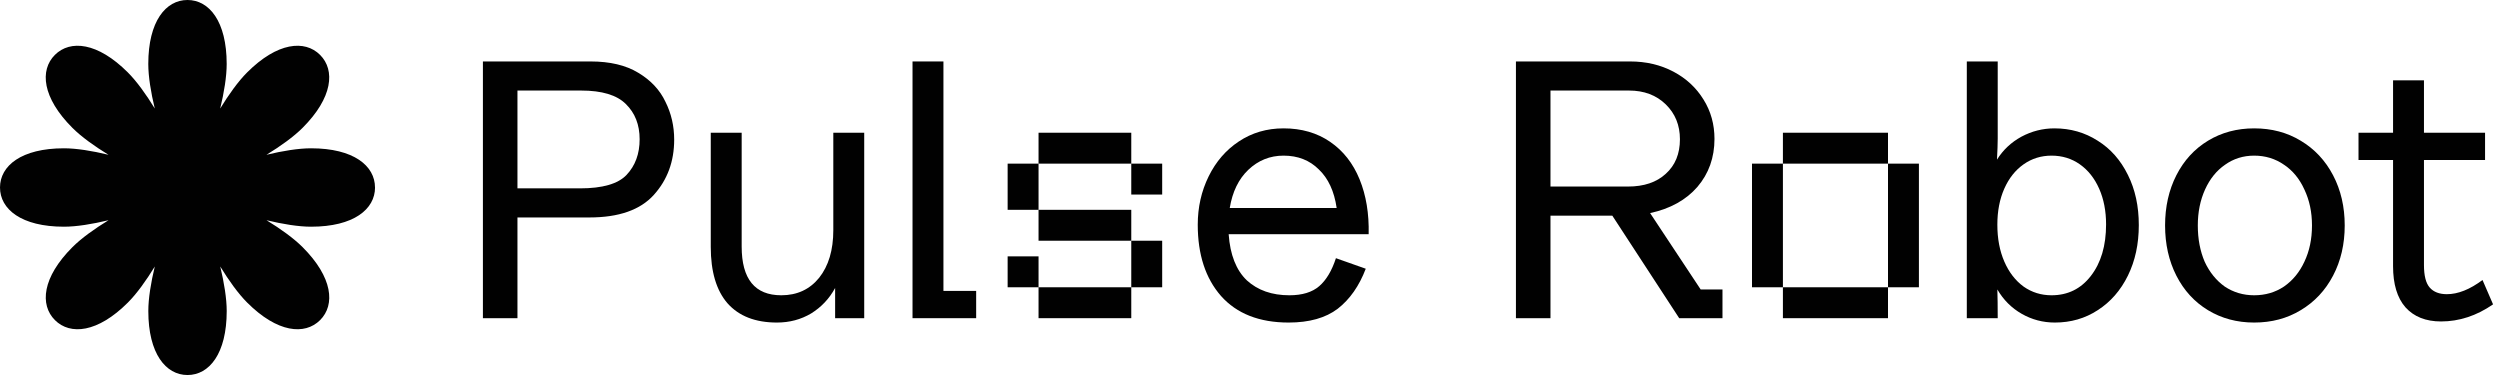
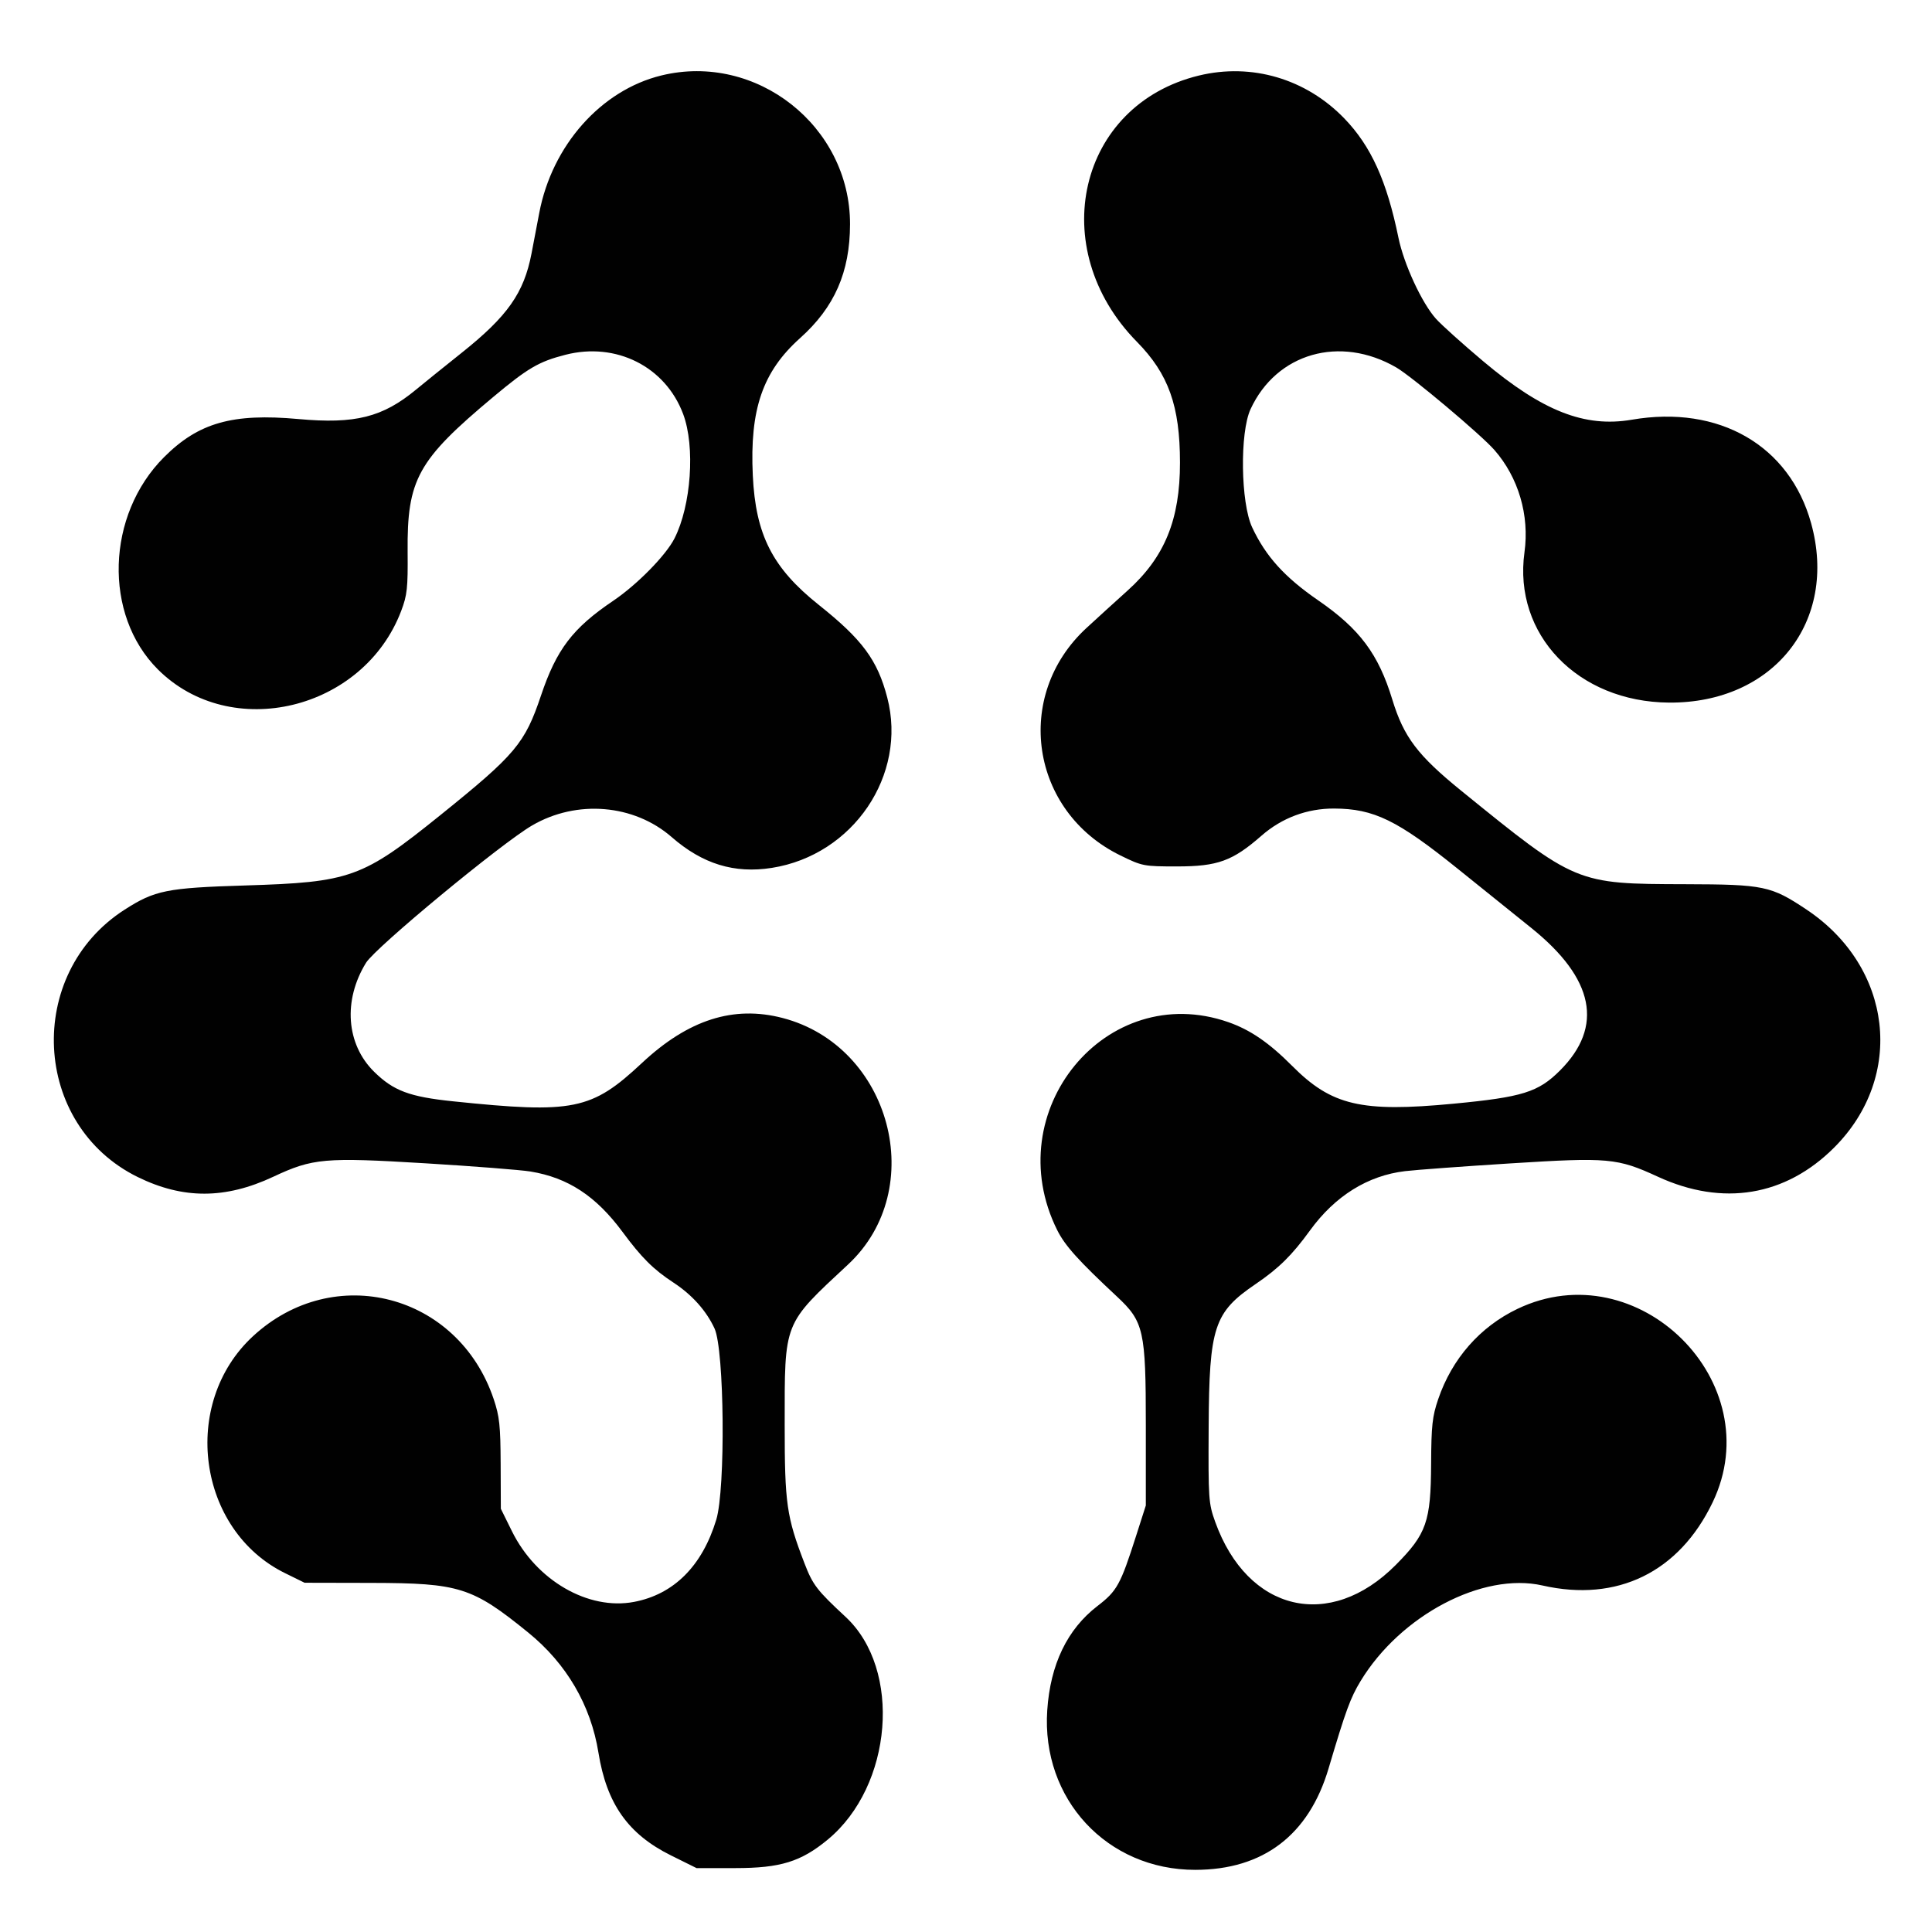
- <svg xmlns="http://www.w3.org/2000/svg" width="220" height="33" viewBox="0 0 220 33" fill="none">
-   <path d="M33 16.5C33 14.595 31.127 13.05 27.371 13.05C26.265 13.05 24.869 13.279 23.449 13.621C24.696 12.858 25.844 12.033 26.626 11.251C29.282 8.595 29.514 6.179 28.167 4.831C26.821 3.485 24.404 3.717 21.748 6.373C20.966 7.154 20.14 8.303 19.378 9.55C19.721 8.13 19.948 6.734 19.948 5.628C19.948 1.871 18.404 -0.001 16.498 -0.001C14.593 -0.001 13.049 1.871 13.049 5.628C13.049 6.734 13.278 8.13 13.62 9.55C12.857 8.303 12.031 7.154 11.249 6.373C8.593 3.717 6.178 3.485 4.83 4.831C3.483 6.178 3.715 8.595 6.371 11.251C7.153 12.033 8.301 12.858 9.548 13.621C8.128 13.278 6.732 13.05 5.626 13.05C1.873 13.05 0 14.595 0 16.5C0 18.405 1.873 19.95 5.629 19.95C6.735 19.95 8.131 19.721 9.551 19.379C8.304 20.142 7.156 20.968 6.374 21.749C3.718 24.405 3.486 26.821 4.833 28.169C6.179 29.515 8.596 29.284 11.252 26.627C12.034 25.846 12.86 24.697 13.622 23.451C13.279 24.87 13.052 26.267 13.052 27.372C13.052 31.129 14.596 33.002 16.502 33.002C18.407 33.002 19.951 31.129 19.951 27.372C19.951 26.267 19.722 24.87 19.381 23.451C20.143 24.697 20.969 25.846 21.751 26.627C24.407 29.284 26.822 29.515 28.17 28.169C29.517 26.822 29.285 24.405 26.629 21.749C25.847 20.968 24.699 20.142 23.452 19.379C24.872 19.722 26.268 19.95 27.374 19.95C31.13 19.95 33.003 18.405 33.003 16.5H33Z" fill="#010101" />
-   <path d="M219.389 26.784C217.938 27.787 216.413 28.288 214.813 28.288C213.469 28.288 212.424 27.872 211.677 27.04C210.952 26.208 210.589 25.003 210.589 23.424V14.08H207.549V11.68H210.589V7.072H213.309V11.68H218.685V14.08H213.309V23.328C213.309 24.267 213.479 24.928 213.821 25.312C214.162 25.696 214.663 25.888 215.325 25.888C216.306 25.888 217.351 25.472 218.461 24.64L219.389 26.784Z" fill="#010101" />
-   <path d="M198.367 28.384C196.853 28.384 195.498 28.021 194.303 27.296C193.109 26.571 192.181 25.557 191.519 24.256C190.858 22.955 190.527 21.483 190.527 19.84C190.527 18.197 190.858 16.725 191.519 15.424C192.181 14.123 193.109 13.109 194.303 12.384C195.498 11.659 196.853 11.296 198.367 11.296C199.903 11.296 201.269 11.659 202.463 12.384C203.679 13.109 204.629 14.123 205.311 15.424C205.994 16.725 206.335 18.197 206.335 19.84C206.335 21.483 205.994 22.955 205.311 24.256C204.629 25.557 203.679 26.571 202.463 27.296C201.269 28.021 199.903 28.384 198.367 28.384ZM198.367 25.984C199.349 25.984 200.223 25.728 200.991 25.216C201.759 24.683 202.357 23.957 202.783 23.04C203.231 22.101 203.455 21.035 203.455 19.84C203.455 18.667 203.231 17.611 202.783 16.672C202.357 15.733 201.759 15.008 200.991 14.496C200.223 13.963 199.349 13.696 198.367 13.696C197.407 13.696 196.554 13.963 195.807 14.496C195.061 15.008 194.474 15.733 194.047 16.672C193.621 17.611 193.407 18.667 193.407 19.84C193.407 21.035 193.61 22.101 194.015 23.04C194.442 23.957 195.029 24.683 195.775 25.216C196.543 25.728 197.407 25.984 198.367 25.984Z" fill="#010101" />
-   <path d="M180.791 11.296C182.199 11.296 183.468 11.659 184.599 12.384C185.73 13.088 186.615 14.091 187.255 15.392C187.895 16.672 188.215 18.144 188.215 19.808C188.215 21.472 187.895 22.955 187.255 24.256C186.615 25.557 185.73 26.571 184.599 27.296C183.49 28.021 182.231 28.384 180.823 28.384C179.778 28.384 178.807 28.128 177.911 27.616C177.015 27.104 176.3 26.389 175.767 25.472C175.788 26.112 175.799 26.955 175.799 28H173.079V5.408H175.799V12.192C175.799 12.619 175.778 13.237 175.735 14.048C176.268 13.195 176.983 12.523 177.879 12.032C178.796 11.541 179.767 11.296 180.791 11.296ZM180.535 25.984C181.964 25.984 183.116 25.419 183.991 24.288C184.887 23.136 185.335 21.621 185.335 19.744C185.335 18.571 185.132 17.525 184.727 16.608C184.322 15.691 183.756 14.976 183.031 14.464C182.306 13.952 181.474 13.696 180.535 13.696C179.618 13.696 178.796 13.952 178.071 14.464C177.346 14.976 176.78 15.691 176.375 16.608C175.97 17.525 175.767 18.581 175.767 19.776C175.767 20.992 175.97 22.069 176.375 23.008C176.78 23.947 177.346 24.683 178.071 25.216C178.796 25.728 179.618 25.984 180.535 25.984Z" fill="#010101" />
-   <path d="M166.144 14.4H156.896V11.68H166.144V14.4ZM156.896 25.28H154.176V14.4H156.896V25.28ZM166.144 14.4H168.864V25.28H166.144V14.4ZM156.896 25.28H166.144V28H156.896V25.28Z" fill="#010101" />
-   <path d="M149.658 25.472H151.578V28H147.77L141.882 18.976H136.442V28H133.402V5.408H143.45C144.858 5.408 146.128 5.707 147.258 6.304C148.389 6.901 149.274 7.723 149.914 8.768C150.554 9.792 150.874 10.944 150.874 12.224C150.874 13.867 150.373 15.275 149.37 16.448C148.368 17.6 146.981 18.368 145.21 18.752L149.658 25.472ZM136.442 16.416H143.258C144.666 16.416 145.776 16.043 146.586 15.296C147.418 14.549 147.834 13.536 147.834 12.256C147.834 11.019 147.418 9.995 146.586 9.184C145.754 8.373 144.677 7.968 143.354 7.968H136.442V16.416Z" fill="#010101" />
-   <path d="M112.954 11.296C114.533 11.296 115.898 11.691 117.05 12.48C118.202 13.269 119.066 14.368 119.642 15.776C120.218 17.184 120.485 18.795 120.442 20.608H108.122C108.25 22.421 108.784 23.776 109.722 24.672C110.682 25.547 111.93 25.984 113.466 25.984C114.597 25.984 115.472 25.717 116.09 25.184C116.709 24.651 117.2 23.829 117.562 22.72L120.186 23.648C119.61 25.163 118.789 26.336 117.722 27.168C116.656 27.979 115.216 28.384 113.402 28.384C110.821 28.384 108.837 27.605 107.45 26.048C106.085 24.491 105.402 22.4 105.402 19.776C105.402 18.24 105.722 16.821 106.362 15.52C107.002 14.219 107.888 13.195 109.018 12.448C110.17 11.68 111.482 11.296 112.954 11.296ZM112.954 13.696C111.76 13.696 110.725 14.112 109.85 14.944C108.997 15.755 108.453 16.875 108.218 18.304H117.626C117.413 16.832 116.89 15.701 116.058 14.912C115.248 14.101 114.213 13.696 112.954 13.696Z" fill="#010101" />
-   <path d="M99.552 11.68V14.4H91.392V11.68H99.552ZM91.392 18.464H88.672V14.4H91.392V18.464ZM102.272 14.4V17.12H99.552V14.4H102.272ZM91.392 21.184V18.464H99.552V21.184H91.392ZM102.272 25.28H99.552V21.184H102.272V25.28ZM88.672 25.28V22.56H91.392V25.28H88.672ZM91.392 25.28H99.552V28H91.392V25.28Z" fill="#010101" />
-   <path d="M83.022 5.408V25.6H85.902V28H80.302V5.408H83.022Z" fill="#010101" />
-   <path d="M73.331 11.68H76.051V28H73.491V25.344C72.979 26.283 72.275 27.029 71.379 27.584C70.483 28.117 69.48 28.384 68.371 28.384C66.472 28.384 65.022 27.819 64.019 26.688C63.038 25.557 62.547 23.904 62.547 21.728V11.68H65.267V21.696C65.267 24.555 66.43 25.984 68.755 25.984C70.141 25.984 71.251 25.472 72.083 24.448C72.915 23.403 73.331 22.005 73.331 20.256V11.68Z" fill="#010101" />
-   <path d="M51.968 5.408C53.675 5.408 55.072 5.739 56.16 6.4C57.269 7.061 58.069 7.915 58.56 8.96C59.072 9.984 59.328 11.093 59.328 12.288C59.328 14.208 58.731 15.829 57.536 17.152C56.341 18.475 54.453 19.136 51.872 19.136H45.536V28H42.496V5.408H51.968ZM51.04 16.576C53.024 16.576 54.389 16.181 55.136 15.392C55.904 14.581 56.288 13.536 56.288 12.256C56.288 10.976 55.883 9.941 55.072 9.152C54.283 8.363 52.971 7.968 51.136 7.968H45.536V16.576H51.04Z" fill="#010101" />
+ <svg xmlns="http://www.w3.org/2000/svg" width="32" height="32" viewBox="302 267 650 650" fill="none">
+   <path d="M 524.500 292.391 C 504.217 297.344, 487.729 315.921, 483.420 338.674 C 482.605 342.978, 481.435 349.116, 480.819 352.314 C 478.266 365.572, 472.777 373.376, 457.348 385.678 C 451.382 390.436, 444.475 396.006, 442 398.056 C 430.725 407.396, 421.482 409.715, 402.428 407.984 C 380.227 405.968, 368.793 409.207, 357.204 420.796 C 337.714 440.286, 336.720 473.815, 355.086 492.181 C 379.657 516.752, 424.285 506.028, 436.989 472.500 C 438.985 467.234, 439.248 464.811, 439.141 452.691 C 438.924 428.287, 442.489 421.832, 467.919 400.577 C 479.624 390.793, 483.283 388.655, 492.250 386.358 C 509.290 381.992, 525.871 390.349, 531.844 406.313 C 535.939 417.256, 534.547 437.102, 528.909 448.172 C 526.007 453.869, 516.322 463.722, 508.304 469.132 C 494.681 478.325, 489.238 485.466, 484.014 501 C 478.592 517.124, 475.459 520.848, 450.194 541.210 C 423.915 562.389, 419.962 563.815, 384.500 564.905 C 358.101 565.717, 354.097 566.521, 343.929 573.045 C 310.280 594.638, 312.770 645.529, 348.331 662.996 C 363.588 670.490, 377.819 670.461, 393.947 662.904 C 407.247 656.671, 411.174 656.325, 445.198 658.385 C 461.314 659.361, 477.200 660.604, 480.500 661.147 C 493.109 663.222, 502.517 669.397, 511.428 681.446 C 517.869 690.155, 521.809 694.077, 528.575 698.512 C 534.832 702.612, 539.627 707.969, 542.394 713.949 C 545.711 721.118, 546.136 767.900, 542.979 778.296 C 538.250 793.863, 528.702 803.402, 515.302 805.943 C 499.924 808.859, 482.430 798.743, 474.259 782.209 L 470.500 774.603 470.439 759.551 C 470.386 746.645, 470.053 743.536, 468.102 737.734 C 456.176 702.275, 414.332 691.356, 387.077 716.590 C 362.633 739.220, 368.404 781.766, 397.882 796.258 L 404.475 799.500 426.988 799.549 C 456.594 799.612, 460.883 800.970, 479.699 816.237 C 492.584 826.691, 500.768 840.683, 503.338 856.652 C 506.111 873.878, 513.319 884.088, 527.762 891.245 L 536.346 895.500 549.423 895.499 C 564.543 895.498, 571.469 893.362, 580.477 885.918 C 602.352 867.841, 605.502 828.650, 586.498 810.991 C 576.799 801.978, 575.455 800.226, 572.645 792.921 C 566.633 777.294, 566 772.864, 566 746.445 C 566 711.348, 565.410 712.843, 587.347 692.399 C 614.552 667.047, 601.777 618.991, 565.307 609.492 C 548.781 605.187, 533.546 610.064, 517.958 624.647 C 501.008 640.504, 494.941 641.732, 454.371 637.520 C 439.754 636.002, 434.369 633.981, 427.861 627.572 C 418.460 618.312, 417.367 603.560, 425.145 590.919 C 428.334 585.737, 470.602 550.784, 481.025 544.711 C 496.056 535.952, 515.295 537.563, 528 548.645 C 538.366 557.688, 549.062 560.973, 561.675 558.989 C 589.048 554.682, 607.297 527.758, 600.508 501.693 C 597.219 489.066, 592.141 482.189, 577.491 470.521 C 561.894 458.100, 556.219 446.972, 555.271 426.952 C 554.218 404.706, 558.584 392.024, 571.179 380.754 C 582.769 370.382, 587.951 358.574, 587.985 342.460 C 588.054 309.466, 556.498 284.578, 524.500 292.391 M 705.348 292.420 C 664.734 302.271, 653.514 350.496, 684.507 382 C 695.142 392.811, 698.982 403.576, 698.994 422.614 C 699.006 441.838, 693.849 454.451, 681.393 465.663 C 677.216 469.423, 670.968 475.110, 667.511 478.301 C 642.826 501.078, 648.646 539.992, 678.953 554.810 C 686.320 558.412, 686.775 558.500, 698 558.500 C 711.667 558.500, 716.692 556.671, 726.420 548.157 C 733.266 542.164, 741.773 538.985, 750.855 539.024 C 764.221 539.082, 772.118 542.930, 792.434 559.285 C 800.720 565.955, 811.868 574.924, 817.208 579.215 C 838.375 596.227, 841.625 612.375, 826.856 627.144 C 819.540 634.460, 814.221 636.120, 791 638.330 C 759.947 641.285, 750.011 638.955, 736.716 625.595 C 728.958 617.800, 722.612 613.454, 715.233 610.883 C 674.147 596.570, 637.732 640.859, 657.691 680.869 C 660.297 686.092, 664.816 691.117, 677.777 703.204 C 686.832 711.647, 687.500 714.623, 687.500 746.500 L 687.500 773.500 684.238 783.696 C 678.954 800.209, 677.836 802.240, 671.222 807.329 C 661.069 815.142, 655.377 826.960, 654.335 842.393 C 652.319 872.270, 674.451 896.122, 704.161 896.090 C 726.986 896.066, 742.336 884.390, 748.977 862 C 754.766 842.484, 756.327 838.223, 759.754 832.572 C 773.196 810.407, 800.891 795.858, 820.956 800.422 C 846.080 806.136, 866.917 795.953, 878.197 772.446 C 897.582 732.045, 853.063 687.936, 812.511 707.364 C 799.924 713.394, 790.504 724.131, 785.867 737.734 C 783.882 743.559, 783.550 746.587, 783.484 759.500 C 783.384 778.951, 781.944 783.076, 771.622 793.477 C 749.406 815.865, 721.709 809.268, 710.835 779 C 708.602 772.784, 708.506 771.384, 708.640 747 C 708.825 713.392, 710.425 708.535, 724.454 698.994 C 732.214 693.716, 736.686 689.309, 742.710 681 C 751.142 669.371, 762.150 662.505, 774.748 661.015 C 778.462 660.576, 794.392 659.405, 810.149 658.413 C 843.185 656.333, 846.095 656.596, 859.794 662.902 C 881.622 672.949, 902.711 669.457, 919.084 653.084 C 943.032 629.136, 938.770 592.371, 909.804 573.028 C 897.850 565.046, 895.483 564.550, 869 564.482 C 832.207 564.388, 832.294 564.424, 793.644 533.059 C 778.929 521.116, 774.271 514.957, 770.427 502.355 C 765.754 487.033, 759.457 478.604, 745.500 468.987 C 734.188 461.192, 727.844 454.182, 723.277 444.430 C 719.407 436.165, 719.081 412.574, 722.729 404.670 C 731.445 385.785, 752.843 379.661, 771.773 390.634 C 776.956 393.639, 800.227 413.209, 804.757 418.373 C 812.865 427.615, 816.618 440.361, 814.894 452.801 C 811.057 480.485, 832.838 503.150, 863.500 503.381 C 898.665 503.645, 920.484 476.122, 911.333 443.043 C 904.094 416.873, 880.372 403.170, 851.019 408.204 C 835.169 410.921, 820.959 405.333, 801 388.533 C 794.125 382.747, 786.980 376.322, 785.123 374.256 C 780.394 368.997, 774.323 355.890, 772.498 347 C 768.566 327.844, 763.264 316.150, 754.299 306.864 C 741.399 293.502, 723.121 288.109, 705.348 292.420" fill="#010101" fill-rule="evenodd" />
</svg>
